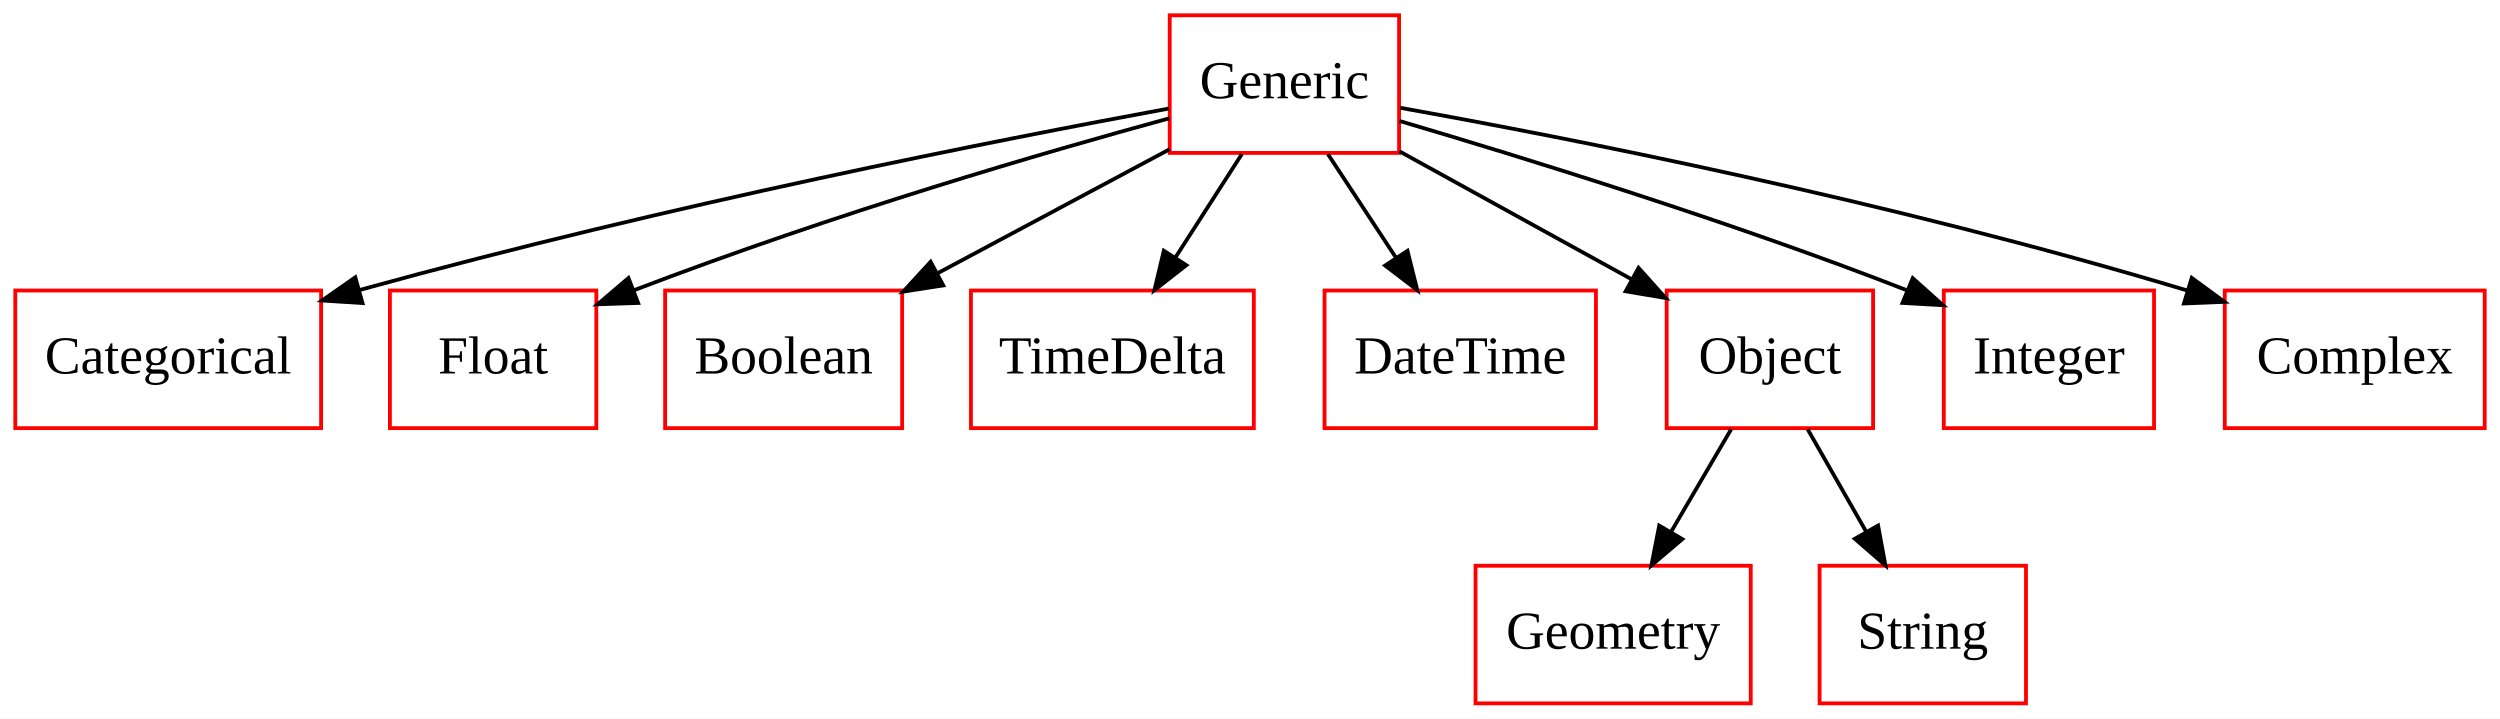
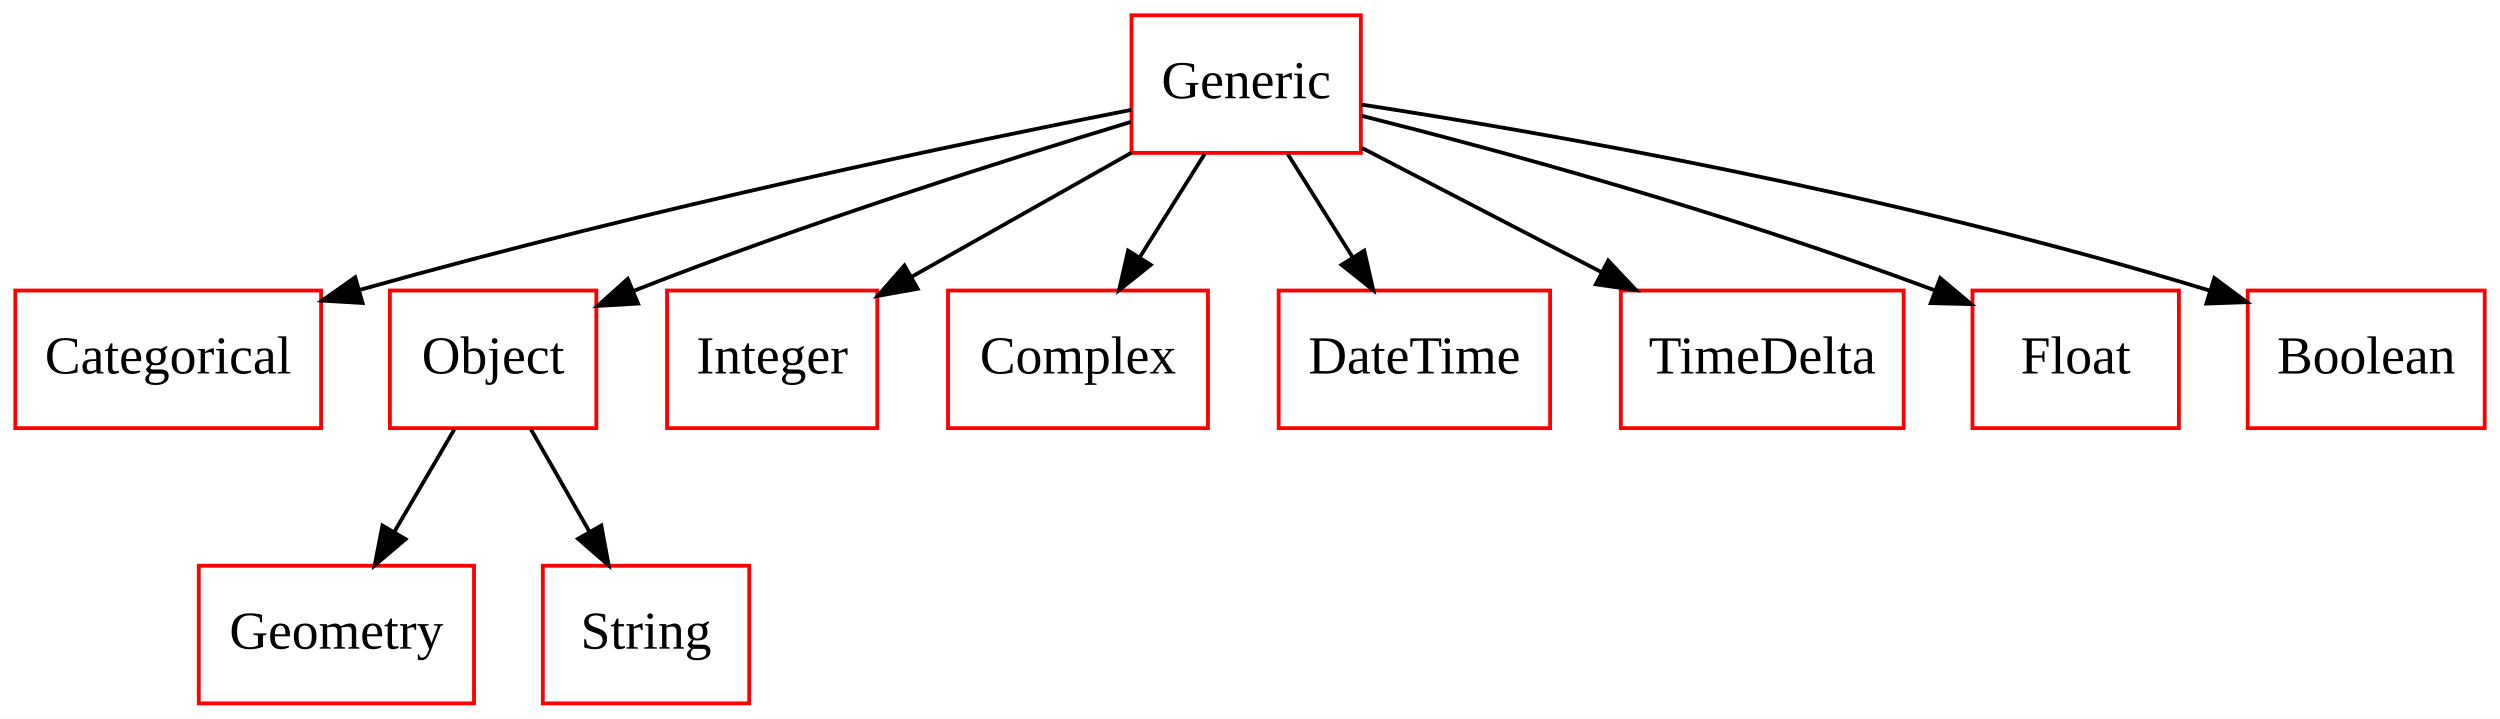
<svg xmlns="http://www.w3.org/2000/svg" width="654pt" height="188pt" viewBox="0.00 0.00 654.00 188.00">
  <g id="graph0" class="graph" transform="scale(1 1) rotate(0) translate(4 184)">
    <polygon fill="white" stroke="none" points="-4,4 -4,-184 650,-184 650,4 -4,4" />
    <g id="node1" class="node">
-       <polygon fill="none" stroke="red" points="362,-180 302,-180 302,-144 362,-144 362,-180" />
-       <text text-anchor="middle" x="332" y="-158.3" font-family="Times New Roman,serif" font-size="14.00">Generic</text>
-     </g>
-     <g id="node2" class="node">
      <polygon fill="none" stroke="red" points="80,-108 0,-108 0,-72 80,-72 80,-108" />
      <text text-anchor="middle" x="40" y="-86.3" font-family="Times New Roman,serif" font-size="14.00">Categorical</text>
    </g>
+     <g id="node2" class="node">
+       <polygon fill="none" stroke="red" points="152,-108 98,-108 98,-72 152,-72 152,-108" />
+       <text text-anchor="middle" x="125" y="-86.3" font-family="Times New Roman,serif" font-size="14.00">Object</text>
+     </g>
+     <g id="node3" class="node">
+       <polygon fill="none" stroke="red" points="120,-36 48,-36 48,-0 120,-0 120,-36" />
+       <text text-anchor="middle" x="84" y="-14.3" font-family="Times New Roman,serif" font-size="14.00">Geometry</text>
+     </g>
    <g id="edge1" class="edge">
-       <path fill="none" stroke="black" d="M301.788,-155.612C257.36,-147.429 171.681,-130.667 90.172,-108.165" />
-       <polygon fill="black" stroke="black" points="90.829,-104.715 80.256,-105.393 88.944,-111.456 90.829,-104.715" />
+       <path fill="none" stroke="black" d="M114.865,-71.697C110.148,-63.644 104.438,-53.895 99.218,-44.982" />
+       <polygon fill="black" stroke="black" points="102.092,-42.964 94.018,-36.104 96.052,-46.502 102.092,-42.964" />
+     </g>
+     <g id="node7" class="node">
+       <polygon fill="none" stroke="red" points="192,-36 138,-36 138,-0 192,-0 192,-36" />
+       <text text-anchor="middle" x="165" y="-14.3" font-family="Times New Roman,serif" font-size="14.00">String</text>
+     </g>
+     <g id="edge2" class="edge">
+       <path fill="none" stroke="black" d="M134.888,-71.697C139.489,-63.644 145.06,-53.895 150.153,-44.982" />
+       <polygon fill="black" stroke="black" points="153.304,-46.523 155.226,-36.104 147.226,-43.05 153.304,-46.523" />
    </g>
    <g id="node4" class="node">
-       <polygon fill="none" stroke="red" points="152,-108 98,-108 98,-72 152,-72 152,-108" />
-       <text text-anchor="middle" x="125" y="-86.3" font-family="Times New Roman,serif" font-size="14.00">Float</text>
-     </g>
-     <g id="edge2" class="edge">
-       <path fill="none" stroke="black" d="M301.908,-153.057C269.293,-144.149 215.653,-128.629 161.705,-108.025" />
-       <polygon fill="black" stroke="black" points="162.933,-104.747 152.344,-104.398 160.404,-111.274 162.933,-104.747" />
+       <polygon fill="none" stroke="red" points="225.5,-108 170.5,-108 170.5,-72 225.5,-72 225.5,-108" />
+       <text text-anchor="middle" x="198" y="-86.3" font-family="Times New Roman,serif" font-size="14.00">Integer</text>
    </g>
    <g id="node5" class="node">
-       <polygon fill="none" stroke="red" points="232,-108 170,-108 170,-72 232,-72 232,-108" />
-       <text text-anchor="middle" x="201" y="-86.3" font-family="Times New Roman,serif" font-size="14.00">Boolean</text>
+       <polygon fill="none" stroke="red" points="352,-180 292,-180 292,-144 352,-144 352,-180" />
+       <text text-anchor="middle" x="322" y="-158.3" font-family="Times New Roman,serif" font-size="14.00">Generic</text>
    </g>
    <g id="edge3" class="edge">
-       <path fill="none" stroke="black" d="M301.946,-144.941C283.948,-135.323 260.84,-122.975 241.276,-112.521" />
-       <polygon fill="black" stroke="black" points="242.751,-109.341 232.282,-107.715 239.452,-115.515 242.751,-109.341" />
+       <path fill="none" stroke="black" d="M291.94,-155.267C249.126,-146.863 167.998,-130.06 90.222,-108.197" />
+       <polygon fill="black" stroke="black" points="90.84,-104.734 80.264,-105.364 88.925,-111.467 90.84,-104.734" />
+     </g>
+     <g id="edge4" class="edge">
+       <path fill="none" stroke="black" d="M291.863,-152.11C259.432,-142.292 206.514,-125.536 162,-108 161.901,-107.961 161.803,-107.922 161.704,-107.883" />
+       <polygon fill="black" stroke="black" points="162.909,-104.594 152.333,-103.968 160.211,-111.053 162.909,-104.594" />
+     </g>
+     <g id="edge5" class="edge">
+       <path fill="none" stroke="black" d="M291.983,-144.055C274.692,-134.294 252.83,-121.952 234.544,-111.63" />
+       <polygon fill="black" stroke="black" points="236.05,-108.46 225.621,-106.592 232.608,-114.556 236.05,-108.46" />
    </g>
    <g id="node6" class="node">
-       <polygon fill="none" stroke="red" points="324,-108 250,-108 250,-72 324,-72 324,-108" />
-       <text text-anchor="middle" x="287" y="-86.3" font-family="Times New Roman,serif" font-size="14.00">TimeDelta</text>
+       <polygon fill="none" stroke="red" points="312,-108 244,-108 244,-72 312,-72 312,-108" />
+       <text text-anchor="middle" x="278" y="-86.3" font-family="Times New Roman,serif" font-size="14.00">Complex</text>
    </g>
-     <g id="edge4" class="edge">
-       <path fill="none" stroke="black" d="M320.876,-143.697C315.645,-135.559 309.3,-125.689 303.522,-116.701" />
-       <polygon fill="black" stroke="black" points="306.347,-114.623 297.996,-108.104 300.459,-118.409 306.347,-114.623" />
+     <g id="edge6" class="edge">
+       <path fill="none" stroke="black" d="M311.124,-143.697C306.008,-135.559 299.805,-125.689 294.155,-116.701" />
+       <polygon fill="black" stroke="black" points="297.036,-114.708 288.751,-108.104 291.11,-118.433 297.036,-114.708" />
    </g>
-     <g id="node7" class="node">
-       <polygon fill="none" stroke="red" points="413.5,-108 342.5,-108 342.5,-72 413.5,-72 413.5,-108" />
-       <text text-anchor="middle" x="378" y="-86.3" font-family="Times New Roman,serif" font-size="14.00">DateTime</text>
+     <g id="node8" class="node">
+       <polygon fill="none" stroke="red" points="401.5,-108 330.5,-108 330.5,-72 401.5,-72 401.5,-108" />
+       <text text-anchor="middle" x="366" y="-86.3" font-family="Times New Roman,serif" font-size="14.00">DateTime</text>
    </g>
-     <g id="edge5" class="edge">
-       <path fill="none" stroke="black" d="M343.371,-143.697C348.718,-135.559 355.204,-125.689 361.111,-116.701" />
-       <polygon fill="black" stroke="black" points="364.193,-118.384 366.76,-108.104 358.343,-114.539 364.193,-118.384" />
+     <g id="edge7" class="edge">
+       <path fill="none" stroke="black" d="M332.876,-143.697C337.992,-135.559 344.195,-125.689 349.845,-116.701" />
+       <polygon fill="black" stroke="black" points="352.89,-118.433 355.249,-108.104 346.964,-114.708 352.89,-118.433" />
    </g>
    <g id="node9" class="node">
-       <polygon fill="none" stroke="red" points="486,-108 432,-108 432,-72 486,-72 486,-108" />
-       <text text-anchor="middle" x="459" y="-86.3" font-family="Times New Roman,serif" font-size="14.00">Object</text>
+       <polygon fill="none" stroke="red" points="494,-108 420,-108 420,-72 494,-72 494,-108" />
+       <text text-anchor="middle" x="457" y="-86.3" font-family="Times New Roman,serif" font-size="14.00">TimeDelta</text>
    </g>
-     <g id="edge6" class="edge">
-       <path fill="none" stroke="black" d="M362.097,-144.411C380.334,-134.359 403.709,-121.475 422.933,-110.88" />
-       <polygon fill="black" stroke="black" points="424.648,-113.931 431.716,-106.038 421.269,-107.8 424.648,-113.931" />
+     <g id="edge8" class="edge">
+       <path fill="none" stroke="black" d="M352.297,-145.291C370.768,-135.713 394.645,-123.332 414.932,-112.813" />
+       <polygon fill="black" stroke="black" points="416.702,-115.838 423.969,-108.127 413.48,-109.624 416.702,-115.838" />
    </g>
    <g id="node10" class="node">
-       <polygon fill="none" stroke="red" points="559.5,-108 504.5,-108 504.5,-72 559.5,-72 559.5,-108" />
-       <text text-anchor="middle" x="532" y="-86.3" font-family="Times New Roman,serif" font-size="14.00">Integer</text>
+       <polygon fill="none" stroke="red" points="566,-108 512,-108 512,-72 566,-72 566,-108" />
+       <text text-anchor="middle" x="539" y="-86.3" font-family="Times New Roman,serif" font-size="14.00">Float</text>
    </g>
-     <g id="edge7" class="edge">
-       <path fill="none" stroke="black" d="M362.111,-152.356C395.105,-142.62 449.407,-125.817 495,-108 495.095,-107.963 495.189,-107.926 495.284,-107.889" />
-       <polygon fill="black" stroke="black" points="496.373,-111.226 504.269,-104.161 493.691,-104.76 496.373,-111.226" />
+     <g id="edge9" class="edge">
+       <path fill="none" stroke="black" d="M352.259,-153.686C386.674,-145.034 444.596,-129.463 502.081,-108.071" />
+       <polygon fill="black" stroke="black" points="503.558,-111.255 511.674,-104.444 501.082,-104.707 503.558,-111.255" />
    </g>
    <g id="node11" class="node">
-       <polygon fill="none" stroke="red" points="646,-108 578,-108 578,-72 646,-72 646,-108" />
-       <text text-anchor="middle" x="612" y="-86.3" font-family="Times New Roman,serif" font-size="14.00">Complex</text>
-     </g>
-     <g id="edge8" class="edge">
-       <path fill="none" stroke="black" d="M362.324,-155.793C406.009,-147.952 489.225,-131.755 568.286,-107.975" />
-       <polygon fill="black" stroke="black" points="569.363,-111.306 577.904,-105.037 567.318,-104.611 569.363,-111.306" />
-     </g>
-     <g id="node3" class="node">
-       <polygon fill="none" stroke="red" points="454,-36 382,-36 382,-0 454,-0 454,-36" />
-       <text text-anchor="middle" x="418" y="-14.3" font-family="Times New Roman,serif" font-size="14.00">Geometry</text>
-     </g>
-     <g id="node8" class="node">
-       <polygon fill="none" stroke="red" points="526,-36 472,-36 472,-0 526,-0 526,-36" />
-       <text text-anchor="middle" x="499" y="-14.3" font-family="Times New Roman,serif" font-size="14.00">String</text>
-     </g>
-     <g id="edge9" class="edge">
-       <path fill="none" stroke="black" d="M448.865,-71.697C444.148,-63.644 438.438,-53.895 433.218,-44.982" />
-       <polygon fill="black" stroke="black" points="436.092,-42.964 428.018,-36.104 430.052,-46.502 436.092,-42.964" />
+       <polygon fill="none" stroke="red" points="646,-108 584,-108 584,-72 646,-72 646,-108" />
+       <text text-anchor="middle" x="615" y="-86.3" font-family="Times New Roman,serif" font-size="14.00">Boolean</text>
    </g>
    <g id="edge10" class="edge">
-       <path fill="none" stroke="black" d="M468.888,-71.697C473.489,-63.644 479.06,-53.895 484.153,-44.982" />
-       <polygon fill="black" stroke="black" points="487.304,-46.523 489.226,-36.104 481.226,-43.05 487.304,-46.523" />
+       <path fill="none" stroke="black" d="M352.085,-156.65C398.207,-149.565 489.141,-133.949 573.994,-108" />
+       <polygon fill="black" stroke="black" points="575.268,-111.269 583.775,-104.954 573.186,-104.586 575.268,-111.269" />
    </g>
  </g>
</svg>
